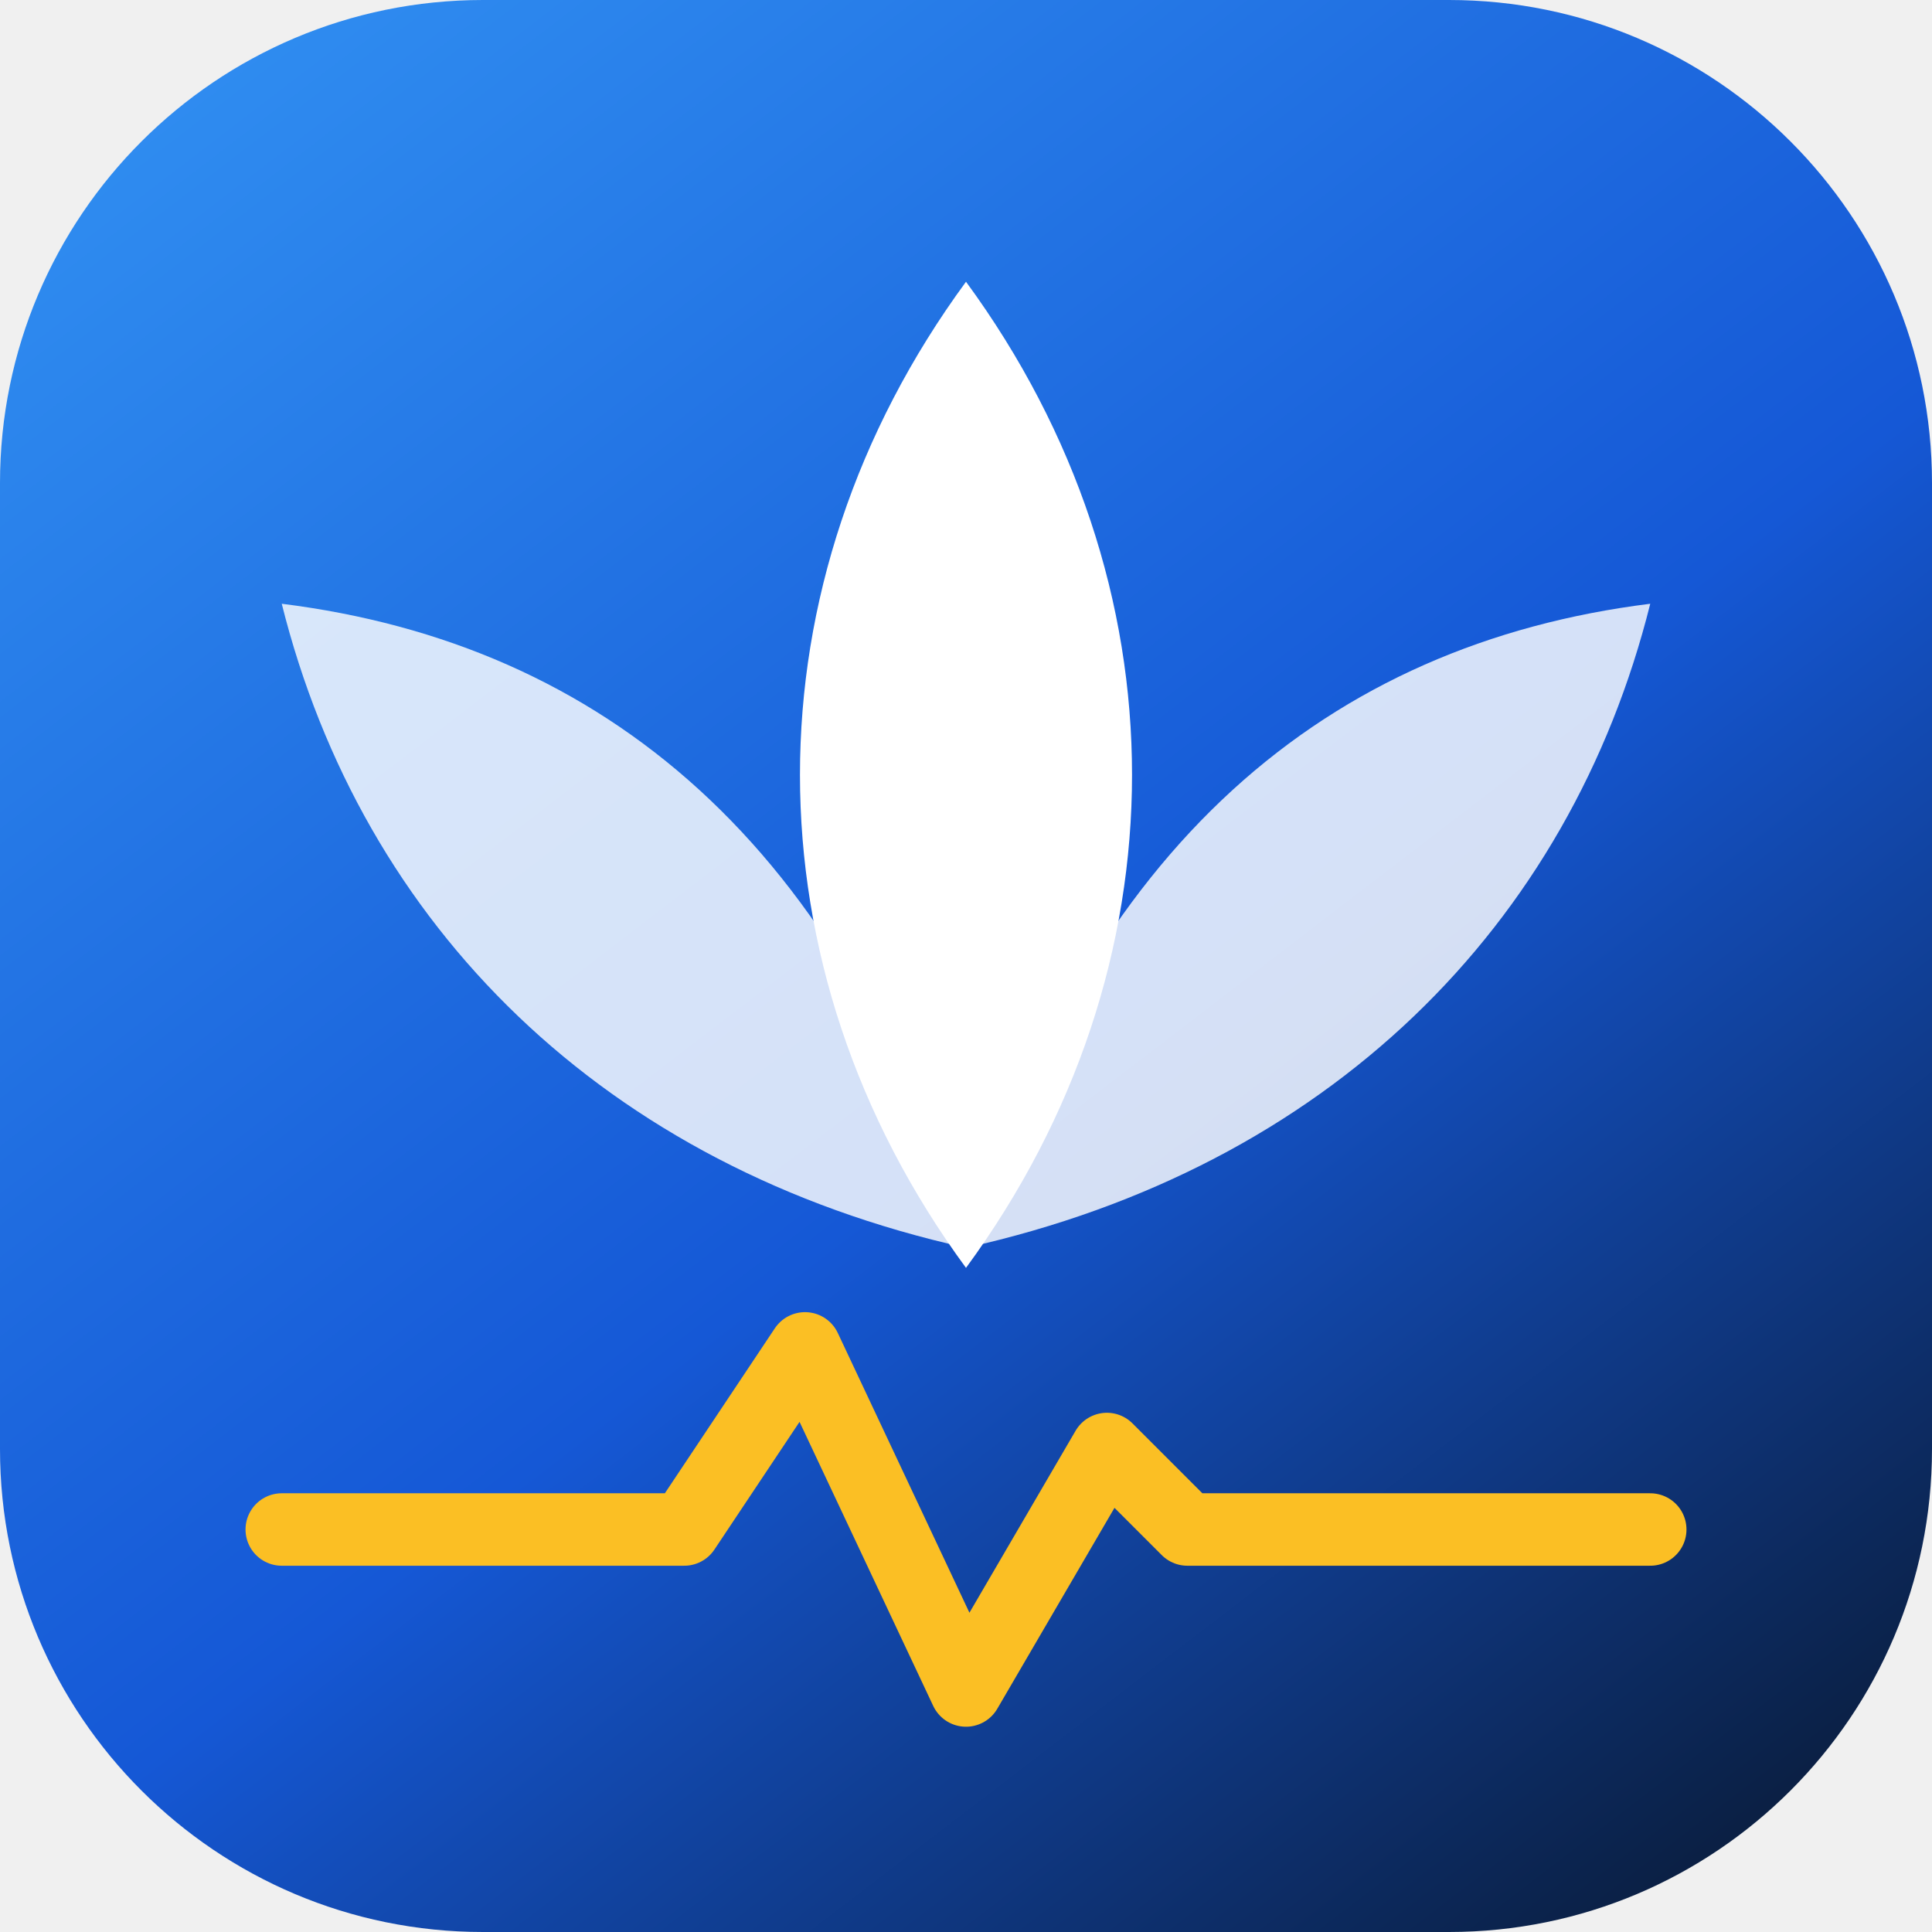
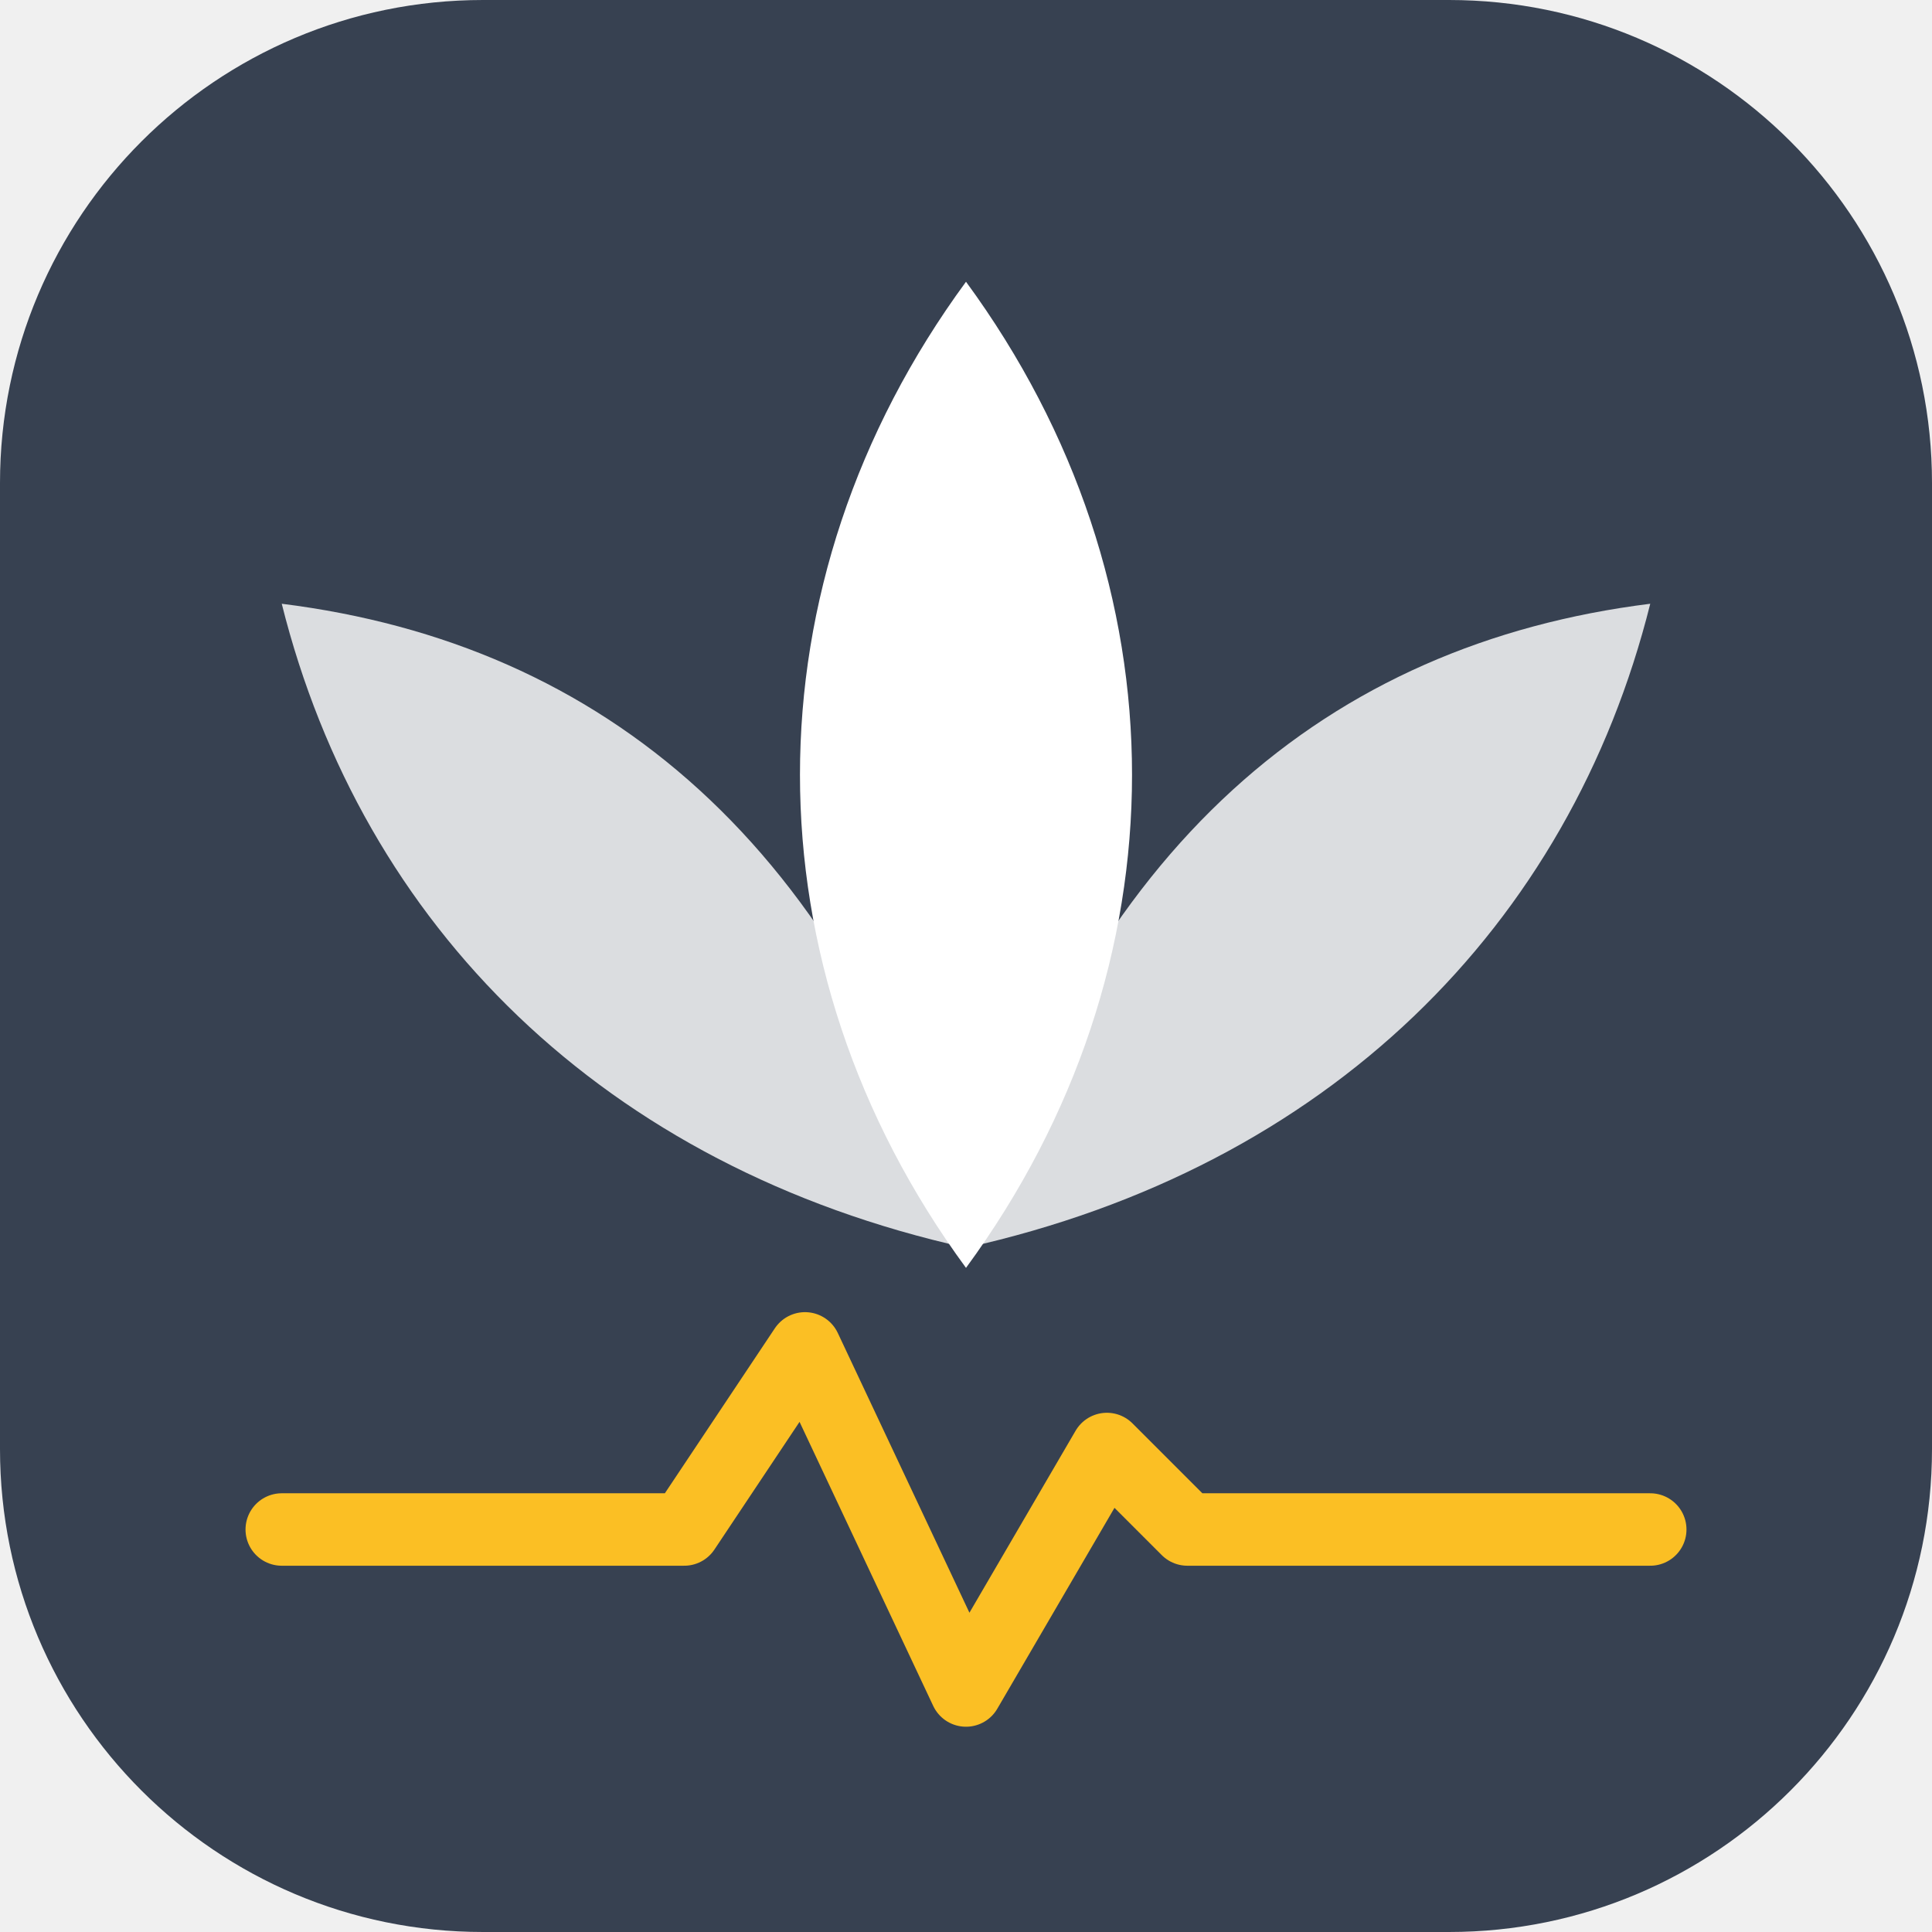
<svg xmlns="http://www.w3.org/2000/svg" viewBox="0 0 96 96" role="img" aria-label="Nidana">
-   <defs>
-     <linearGradient id="nd-bg" x1="12" y1="2" x2="84" y2="96" gradientUnits="userSpaceOnUse">
-       <stop offset="0" stop-color="#2f8cf0" />
-       <stop offset="0.55" stop-color="#1558d6" />
-       <stop offset="1" stop-color="#0a1d3d" />
-     </linearGradient>
-   </defs>
-   <rect width="96" height="96" rx="24" fill="url(#nd-bg)" />
+   <rect width="96" height="96" rx="24" fill="#374151" />
  <path d="M48 62C30 58 18 46 14 30c16 2 28 12 34 32z" fill="#ffffff" fill-opacity="0.82" />
  <path d="M48 62C66 58 78 46 82 30c-16 2-28 12-34 32z" fill="#ffffff" fill-opacity="0.82" />
  <path d="M48 14c11 15 11 34 0 49C37 48 37 29 48 14z" fill="#ffffff" />
  <path d="M14 76h20l6-9 8 17 7-12 4 4h23" fill="none" stroke="#fbbf24" stroke-width="3.6" stroke-linecap="round" stroke-linejoin="round" />
</svg>
